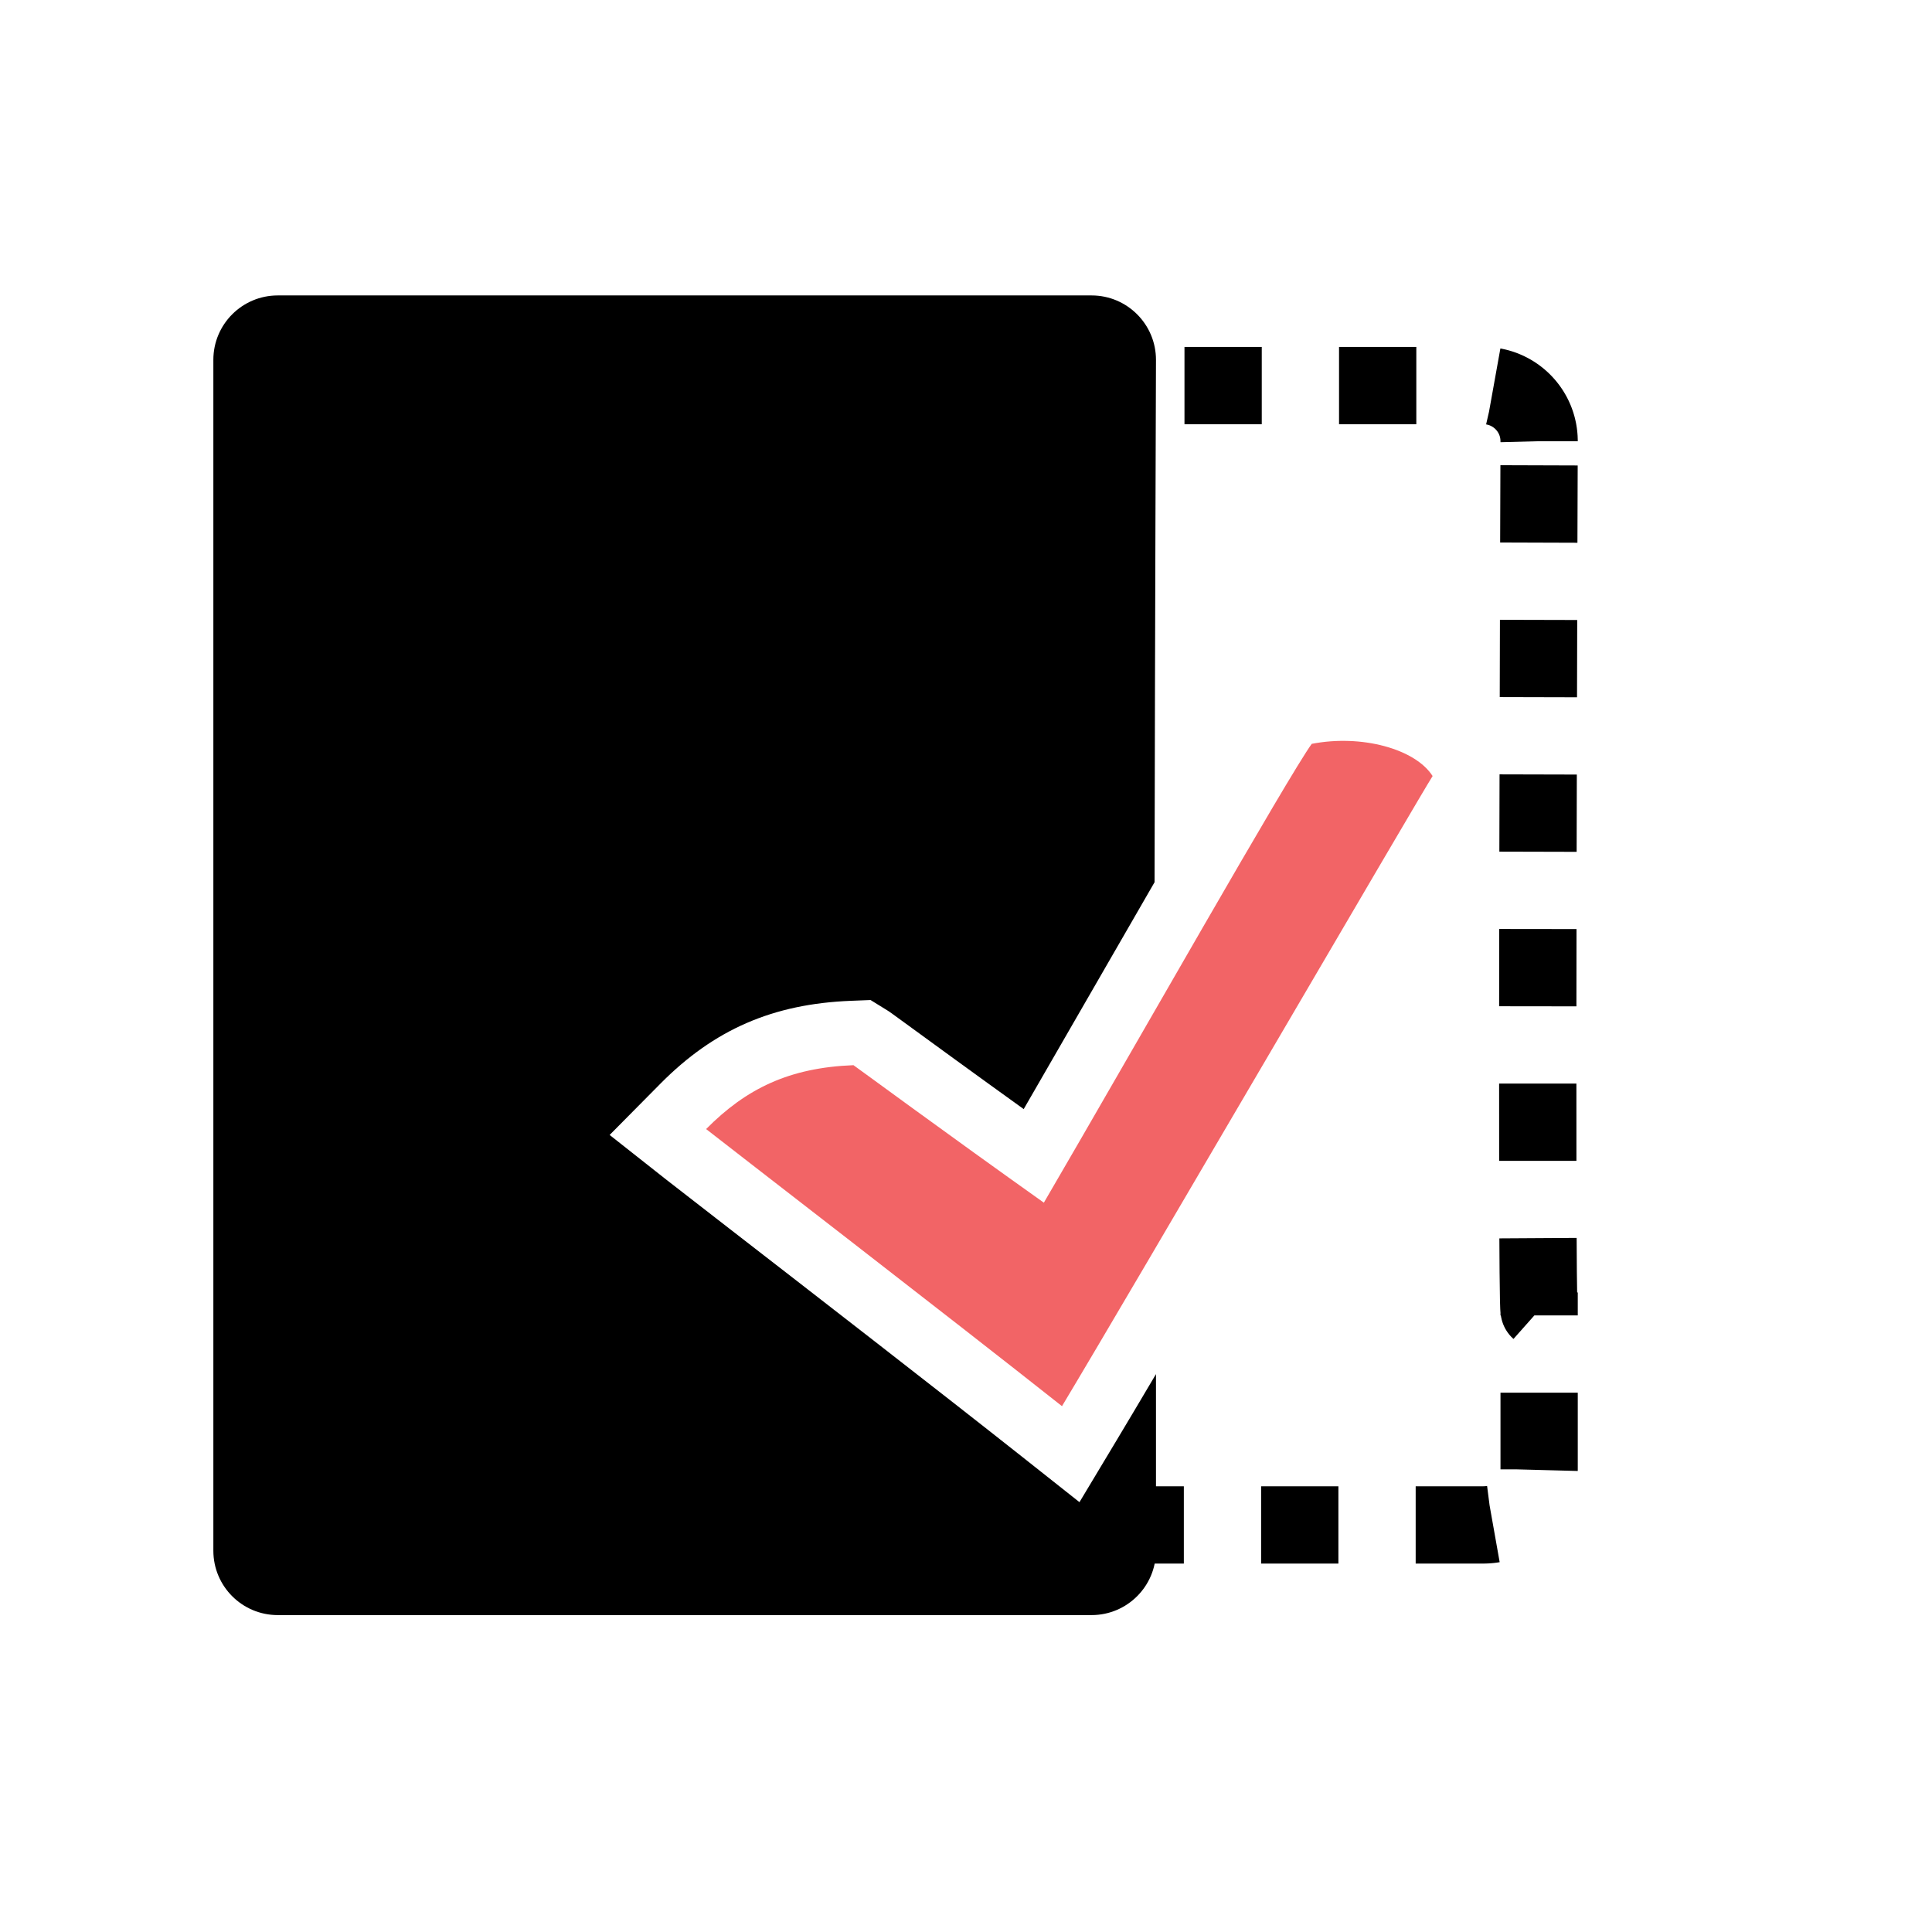
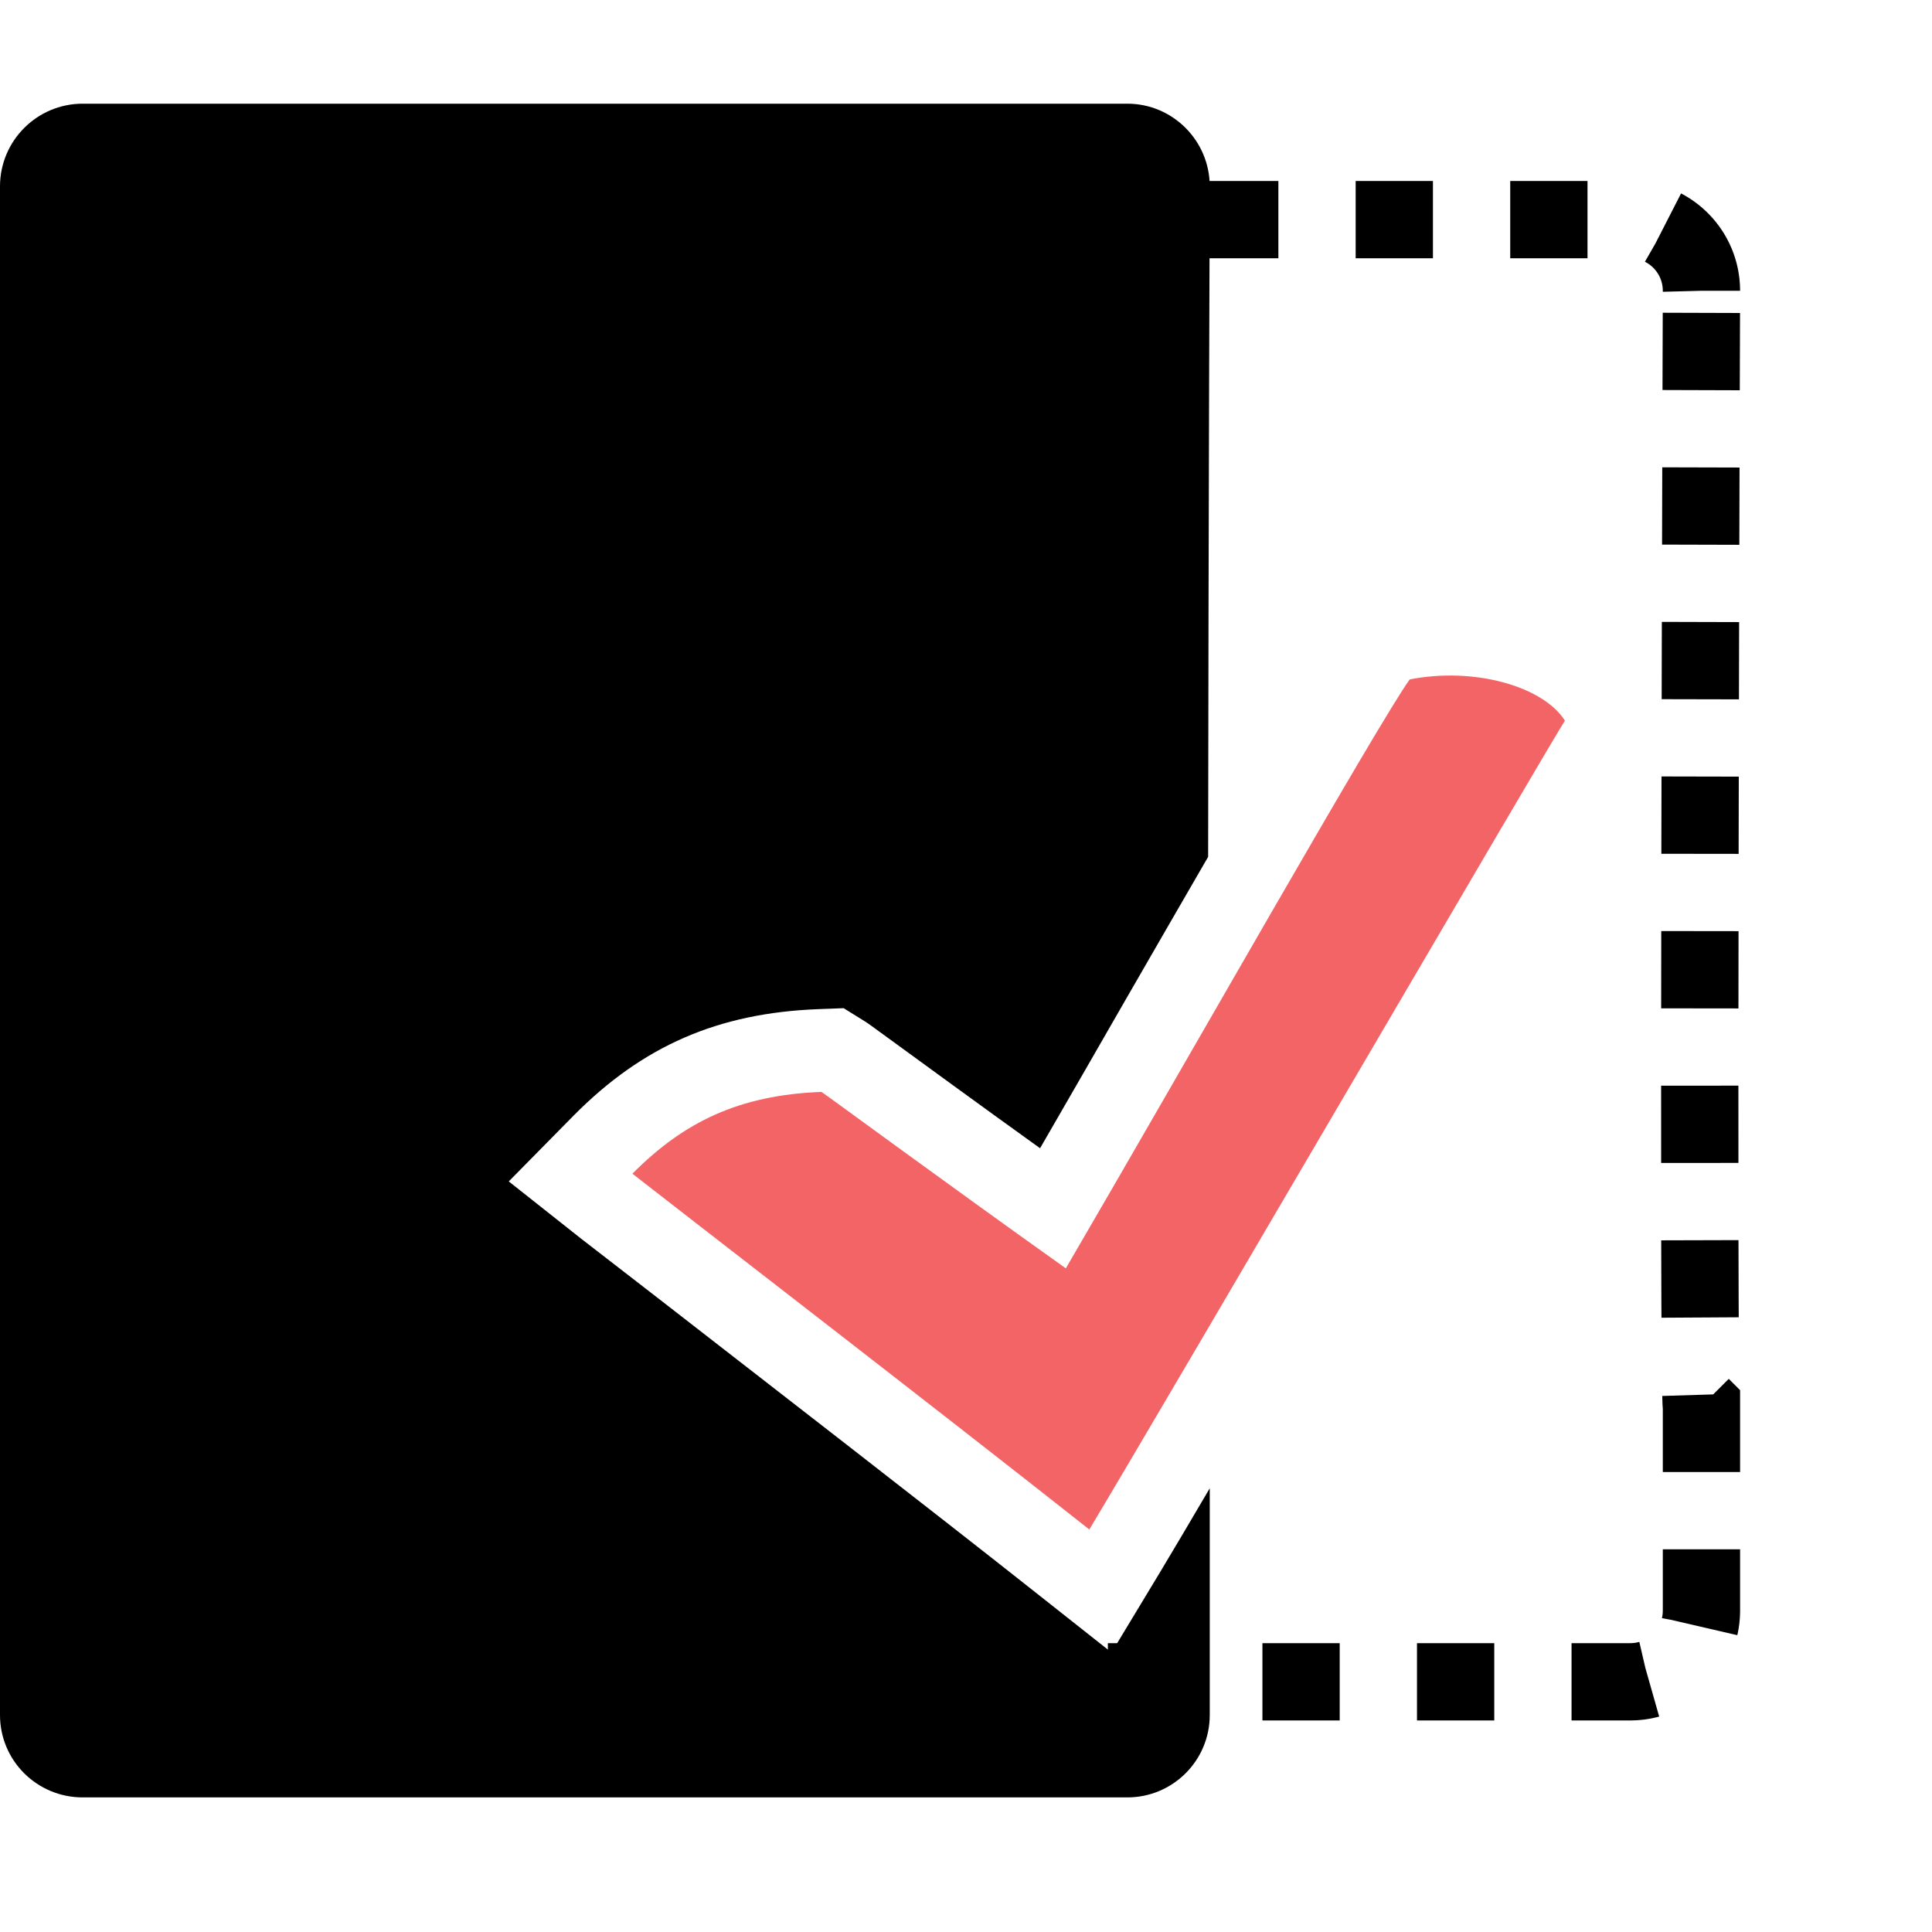
- <svg xmlns="http://www.w3.org/2000/svg" height="600" viewBox="0 0 600 600" width="600">
-   <clipPath id="a">
-     <path d="m0 0h600v600h-600z" />
-   </clipPath>
-   <clipPath id="b">
-     <path d="m291 514.67h242.74v-429.34h-242.74z" />
-   </clipPath>
+ <svg xmlns="http://www.w3.org/2000/svg" width="600" height="600" viewBox="0 0 600 600">
+   <defs>
+     <clipPath id="a" clipPathUnits="userSpaceOnUse">
+       <path d="M0 0h600v600H0z" />
+     </clipPath>
+     <clipPath id="b" clipPathUnits="userSpaceOnUse">
+       <path d="M600 24v551.05H288.45V24z" />
+     </clipPath>
+   </defs>
  <g clip-path="url(#a)">
-     <path d="m346.95 447-11.71 19.51-17.85-14.13c-25.41-20.11-66.37-51.84-90.85-70.8-10.16-7.87-17.46-13.53-19.63-15.24l-17.58-13.87 15.75-15.91c16.69-16.85 34.95-24.79 59.18-25.75l6.1-.24 5.2 3.21c.8.5.8.5 6.61 4.74 6.81 4.97 20.28 14.8 35.75 25.92 6.69-11.56 13.91-24.1 20.97-36.36 7.26-12.59 13.82-23.98 19.67-34.1.14-80.07.44-162.23.44-162.23 0-11.04-8.96-20-20-20h-252.74c-11.05 0-20 8.96-20 20v369.83c0 11.05 8.95 20 20 20h252.74c11.04 0 20-8.95 20-20v-54.84c-4.95 8.37-9.08 15.32-12.05 20.26zm-87.67-95.67c-1.82.25-3.55.57-5.21.98 19.33 14.97 47.21 36.57 70.19 54.58 1.17-1.99 2.4-4.06 3.66-6.2l-15.33-10.89c-22.03-15.65-43.55-31.35-53.31-38.47z" fill="#000" />
-     <path d="m444.91 241.01c-5.38-8.45-22.1-13.01-37.54-10-7.42 10.25-55.04 94.24-83.19 142.49-30.03-21.33-58.54-42.34-59.13-42.7-19.94.78-33.29 7.25-45.76 19.84 7.37 5.81 74.5 57.55 110.52 86.06 22.1-36.8 111.56-190.28 115.1-195.69z" fill="#f26466" />
+     <path d="m360.3 488.2-15.1 25-22.9-18.1c-32.6-25.8-85.2-66.5-116.6-90.9-13-10.1-22.4-17.3-25.2-19.5L158 366.9l20.2-20.5c21.4-21.6 44.8-31.8 75.9-33l7.9-.3 6.6 4.1c1.1.7 1.1.7 8.5 6.1 8.8 6.4 26 19 45.9 33.3 8.6-14.9 17.9-31 26.9-46.7 9.3-16.2 17.8-30.8 25.3-43.8.1-102.7.5-208.2.5-208.2 0-14.2-11.5-25.7-25.6-25.7H25.7C11.5 32.2 0 43.7 0 57.9v474.7c0 14.2 11.5 25.6 25.7 25.6h324.4c14.1 0 25.6-11.4 25.6-25.6v-70.4c-6.3 10.7-11.6 19.7-15.4 26M247.7 365.4q-3.5.5-6.7 1.3c24.9 19.2 60.6 46.9 90.1 70q2.3-3.8 4.7-7.9l-19.6-14c-28.3-20.1-55.9-40.3-68.5-49.4" />
+     <path d="M486 223.8c-6.9-10.8-28.4-16.7-48.2-12.8-9.5 13.1-70.6 120.9-106.8 182.9-38.5-27.4-75.1-54.4-75.9-54.8-25.6 1-42.7 9.3-58.7 25.4 9.5 7.5 95.6 73.9 141.9 110.5 28.3-47.3 143.1-244.2 147.7-251.2" style="fill:#f26466" />
    <g clip-path="url(#b)">
-       <path d="m477.99 137.02c0-9.54-7.73-17.27-17.26-17.27h-218.21c-9.53 0-17.26 7.73-17.26 17.27v319.3c0 9.53 7.73 17.26 17.26 17.26h218.21c9.53 0 17.26-7.73 17.26-17.26v-49.47c-.98-.87 0-269.83 0-269.83z" fill="none" stroke="#000" stroke-dasharray="24 24" stroke-width="24" />
+       <path d="M528.4 90.3c0-12.2-9.9-22.1-22.1-22.1H226.2c-12.2 0-22.1 9.9-22.1 22.1v409.9c0 12.2 9.9 22.1 22.1 22.1h280.1c12.2 0 22.1-9.9 22.1-22.1v-63.5c-1.2-1.2 0-346.4 0-346.4z" style="fill:none;stroke:#000;stroke-width:24;stroke-dasharray:24,24" />
    </g>
  </g>
</svg>
